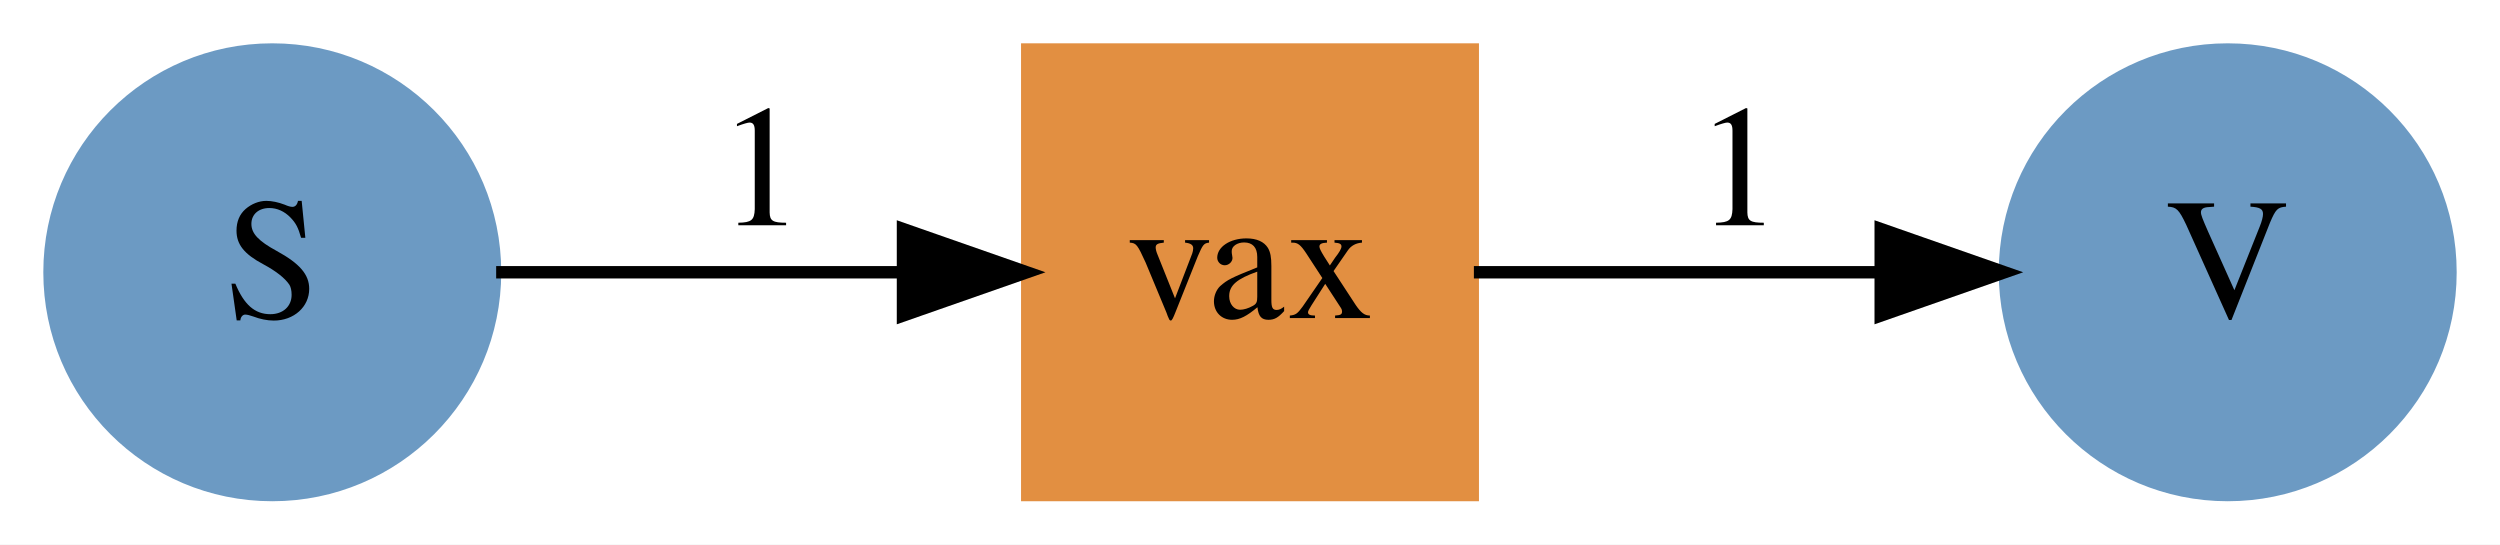
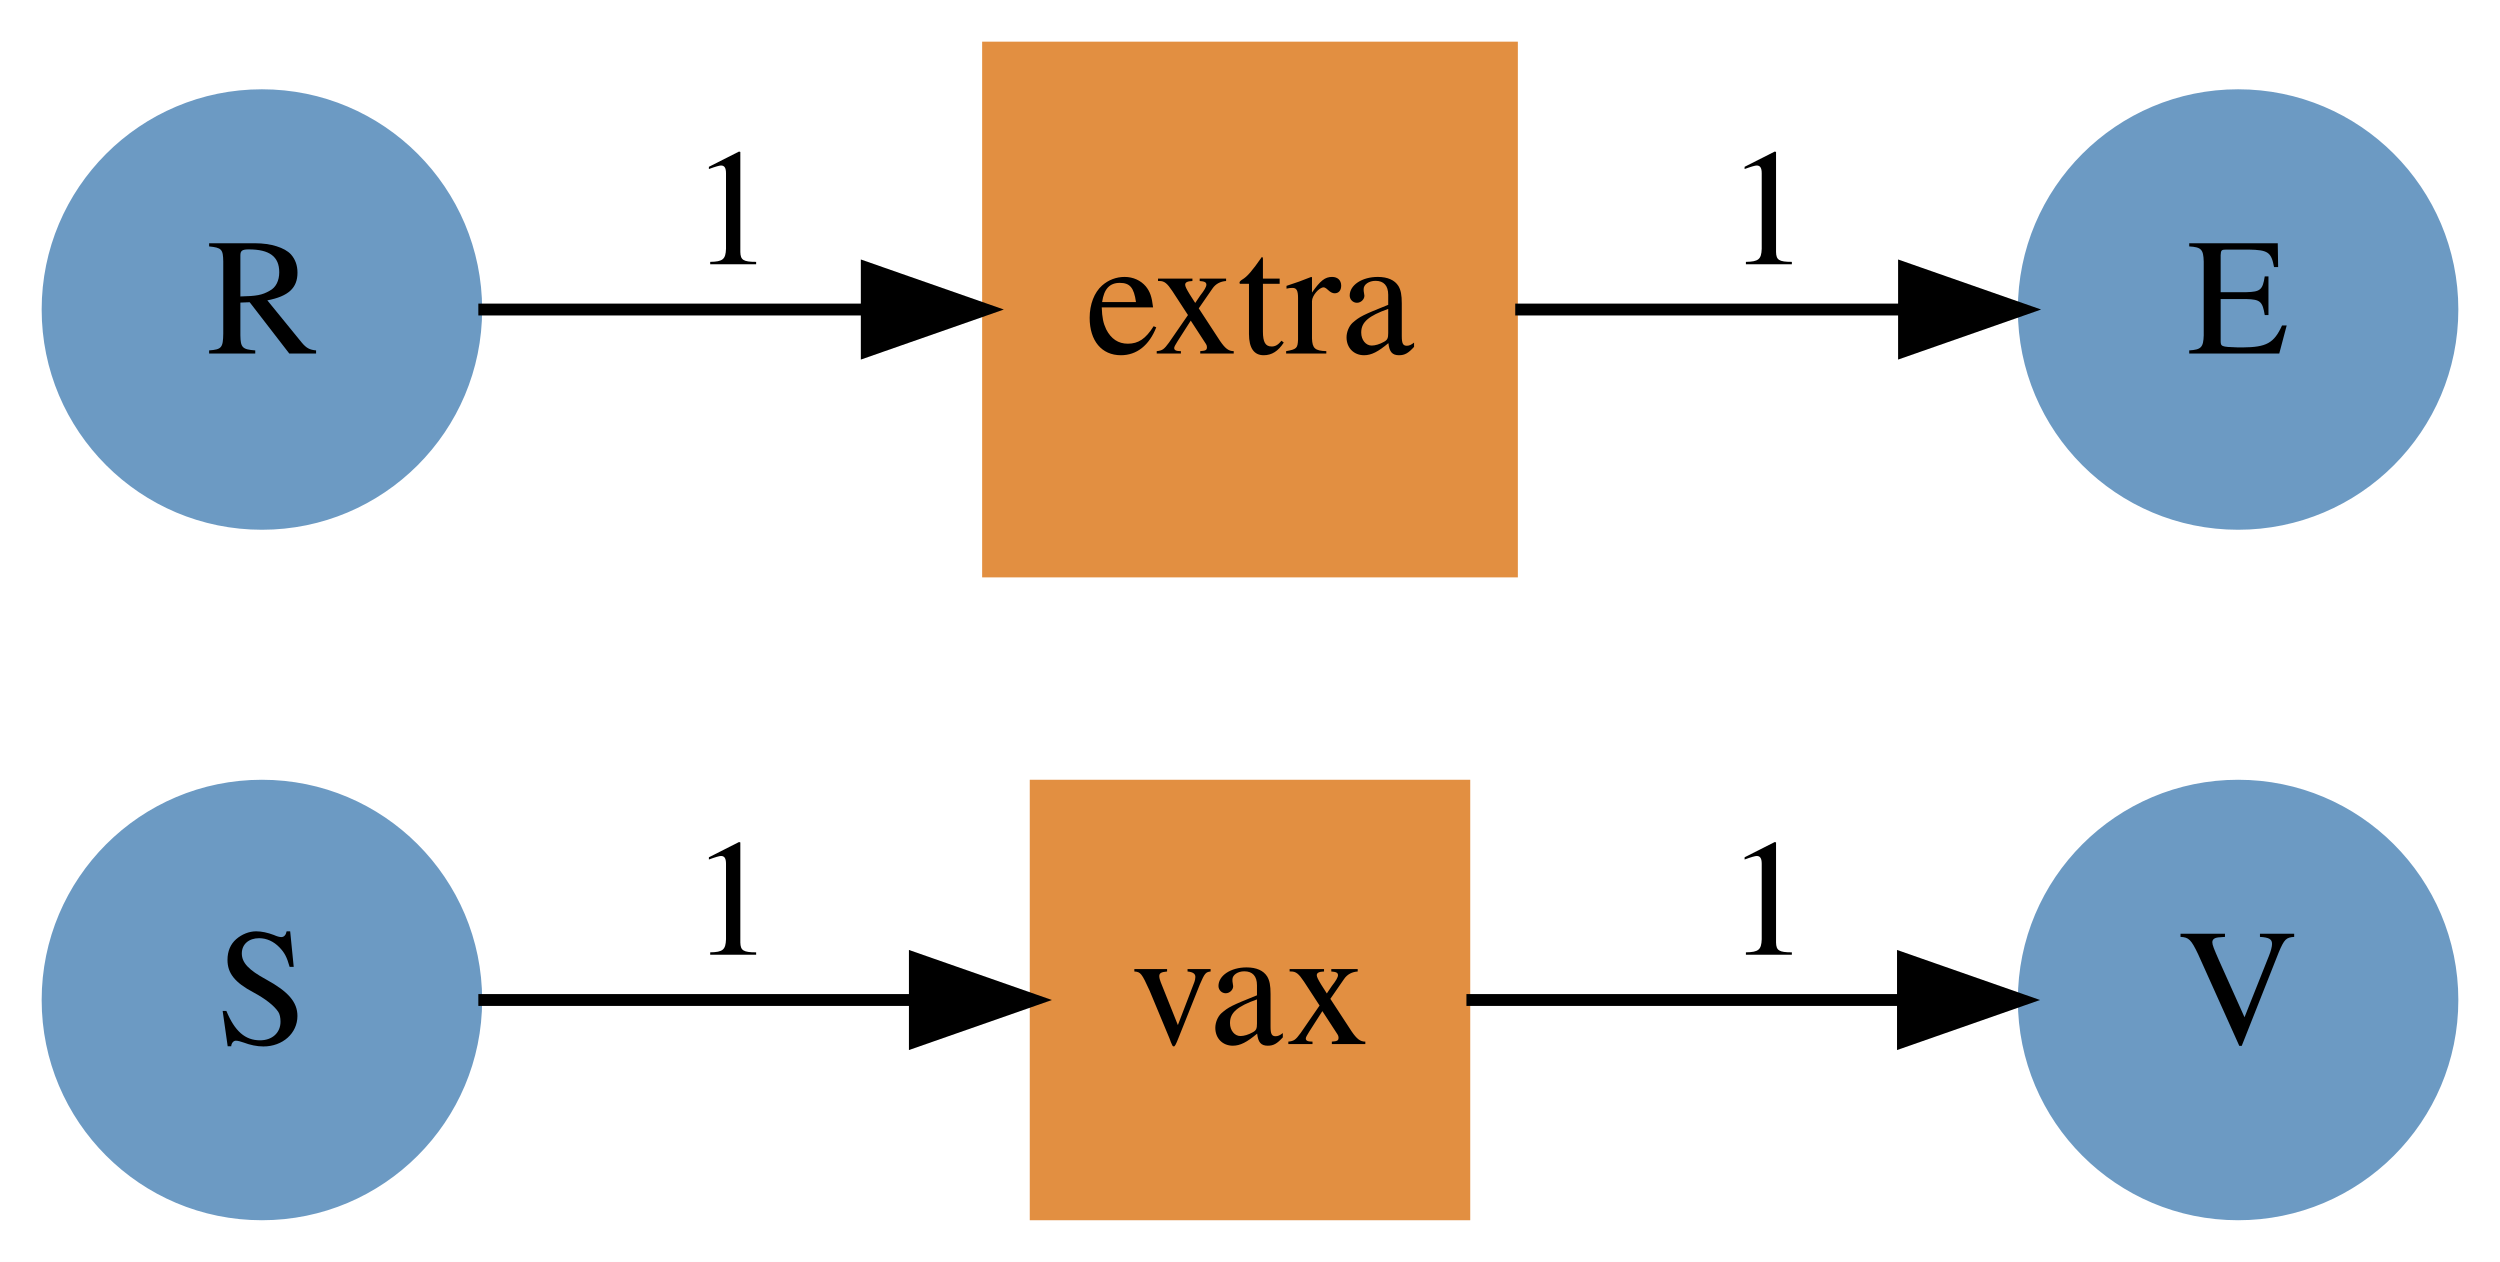
- <svg xmlns="http://www.w3.org/2000/svg" width="202pt" height="44pt" viewBox="0.00 0.00 202.00 44.00">
-   <g id="graph0" class="graph" transform="scale(1 1) rotate(0) translate(4 40)">
-     <polygon fill="white" stroke="none" points="-4,4 -4,-40 198,-40 198,4 -4,4" />
+ <svg xmlns="http://www.w3.org/2000/svg" width="210pt" height="106pt" viewBox="0.00 0.00 210.00 106.00">
+   <g id="graph0" class="graph" transform="scale(1 1) rotate(0) translate(4 102)">
+     <polygon fill="white" stroke="none" points="-4,4 -4,-102 206,-102 206,4 -4,4" />
    <g id="node1" class="node">
      <ellipse fill="#6c9ac3" stroke="#6c9ac3" cx="18" cy="-18" rx="18" ry="18" />
      <text text-anchor="middle" x="18" y="-14.3" font-family="Times,serif" font-size="14.00">S</text>
    </g>
-     <g id="node3" class="node">
-       <polygon fill="#e28f41" stroke="#e28f41" points="115,-36 79,-36 79,0 115,0 115,-36" />
-       <text text-anchor="middle" x="97" y="-14.3" font-family="Times,serif" font-size="14.00">vax</text>
+     <g id="node5" class="node">
+       <polygon fill="#e28f41" stroke="#e28f41" points="119,-36 83,-36 83,0 119,0 119,-36" />
+       <text text-anchor="middle" x="101" y="-14.3" font-family="Times,serif" font-size="14.00">vax</text>
    </g>
-     <g id="edge1" class="edge">
-       <path fill="none" stroke="black" d="M36.09,-18C45.66,-18 57.82,-18 68.68,-18" />
-       <polygon fill="black" stroke="black" points="68.96,-21.5 78.96,-18 68.96,-14.5 68.96,-21.5" />
+     <g id="edge2" class="edge">
+       <path fill="none" stroke="black" d="M36.18,-18C46.81,-18 60.69,-18 72.8,-18" />
+       <polygon fill="black" stroke="black" points="72.85,-21.5 82.85,-18 72.85,-14.5 72.85,-21.5" />
      <text text-anchor="middle" x="57.5" y="-21.8" font-family="Times,serif" font-size="14.00">1</text>
    </g>
    <g id="node2" class="node">
-       <ellipse fill="#6c9ac3" stroke="#6c9ac3" cx="176" cy="-18" rx="18" ry="18" />
-       <text text-anchor="middle" x="176" y="-14.3" font-family="Times,serif" font-size="14.00">V</text>
+       <ellipse fill="#6c9ac3" stroke="#6c9ac3" cx="18" cy="-76" rx="18" ry="18" />
+       <text text-anchor="middle" x="18" y="-72.3" font-family="Times,serif" font-size="14.00">R</text>
    </g>
-     <g id="edge2" class="edge">
-       <path fill="none" stroke="black" d="M115.09,-18C124.66,-18 136.82,-18 147.68,-18" />
-       <polygon fill="black" stroke="black" points="147.96,-21.5 157.96,-18 147.96,-14.5 147.96,-21.5" />
-       <text text-anchor="middle" x="136.5" y="-21.8" font-family="Times,serif" font-size="14.00">1</text>
+     <g id="node6" class="node">
+       <polygon fill="#e28f41" stroke="#e28f41" points="123,-98 79,-98 79,-54 123,-54 123,-98" />
+       <text text-anchor="middle" x="101" y="-72.3" font-family="Times,serif" font-size="14.00">extra</text>
+     </g>
+     <g id="edge4" class="edge">
+       <path fill="none" stroke="black" d="M36.18,-76C45.61,-76 57.6,-76 68.64,-76" />
+       <polygon fill="black" stroke="black" points="68.81,-79.5 78.81,-76 68.81,-72.5 68.81,-79.5" />
+       <text text-anchor="middle" x="57.5" y="-79.8" font-family="Times,serif" font-size="14.00">1</text>
+     </g>
+     <g id="node3" class="node">
+       <ellipse fill="#6c9ac3" stroke="#6c9ac3" cx="184" cy="-76" rx="18" ry="18" />
+       <text text-anchor="middle" x="184" y="-72.3" font-family="Times,serif" font-size="14.00">E</text>
+     </g>
+     <g id="node4" class="node">
+       <ellipse fill="#6c9ac3" stroke="#6c9ac3" cx="184" cy="-18" rx="18" ry="18" />
+       <text text-anchor="middle" x="184" y="-14.3" font-family="Times,serif" font-size="14.00">V</text>
+     </g>
+     <g id="edge1" class="edge">
+       <path fill="none" stroke="black" d="M119.18,-18C129.81,-18 143.69,-18 155.8,-18" />
+       <polygon fill="black" stroke="black" points="155.85,-21.5 165.85,-18 155.85,-14.5 155.85,-21.5" />
+       <text text-anchor="middle" x="144.5" y="-21.8" font-family="Times,serif" font-size="14.00">1</text>
+     </g>
+     <g id="edge3" class="edge">
+       <path fill="none" stroke="black" d="M123.28,-76C133.27,-76 145.28,-76 155.9,-76" />
+       <polygon fill="black" stroke="black" points="155.94,-79.5 165.94,-76 155.94,-72.5 155.94,-79.5" />
+       <text text-anchor="middle" x="144.5" y="-79.8" font-family="Times,serif" font-size="14.00">1</text>
    </g>
  </g>
</svg>
